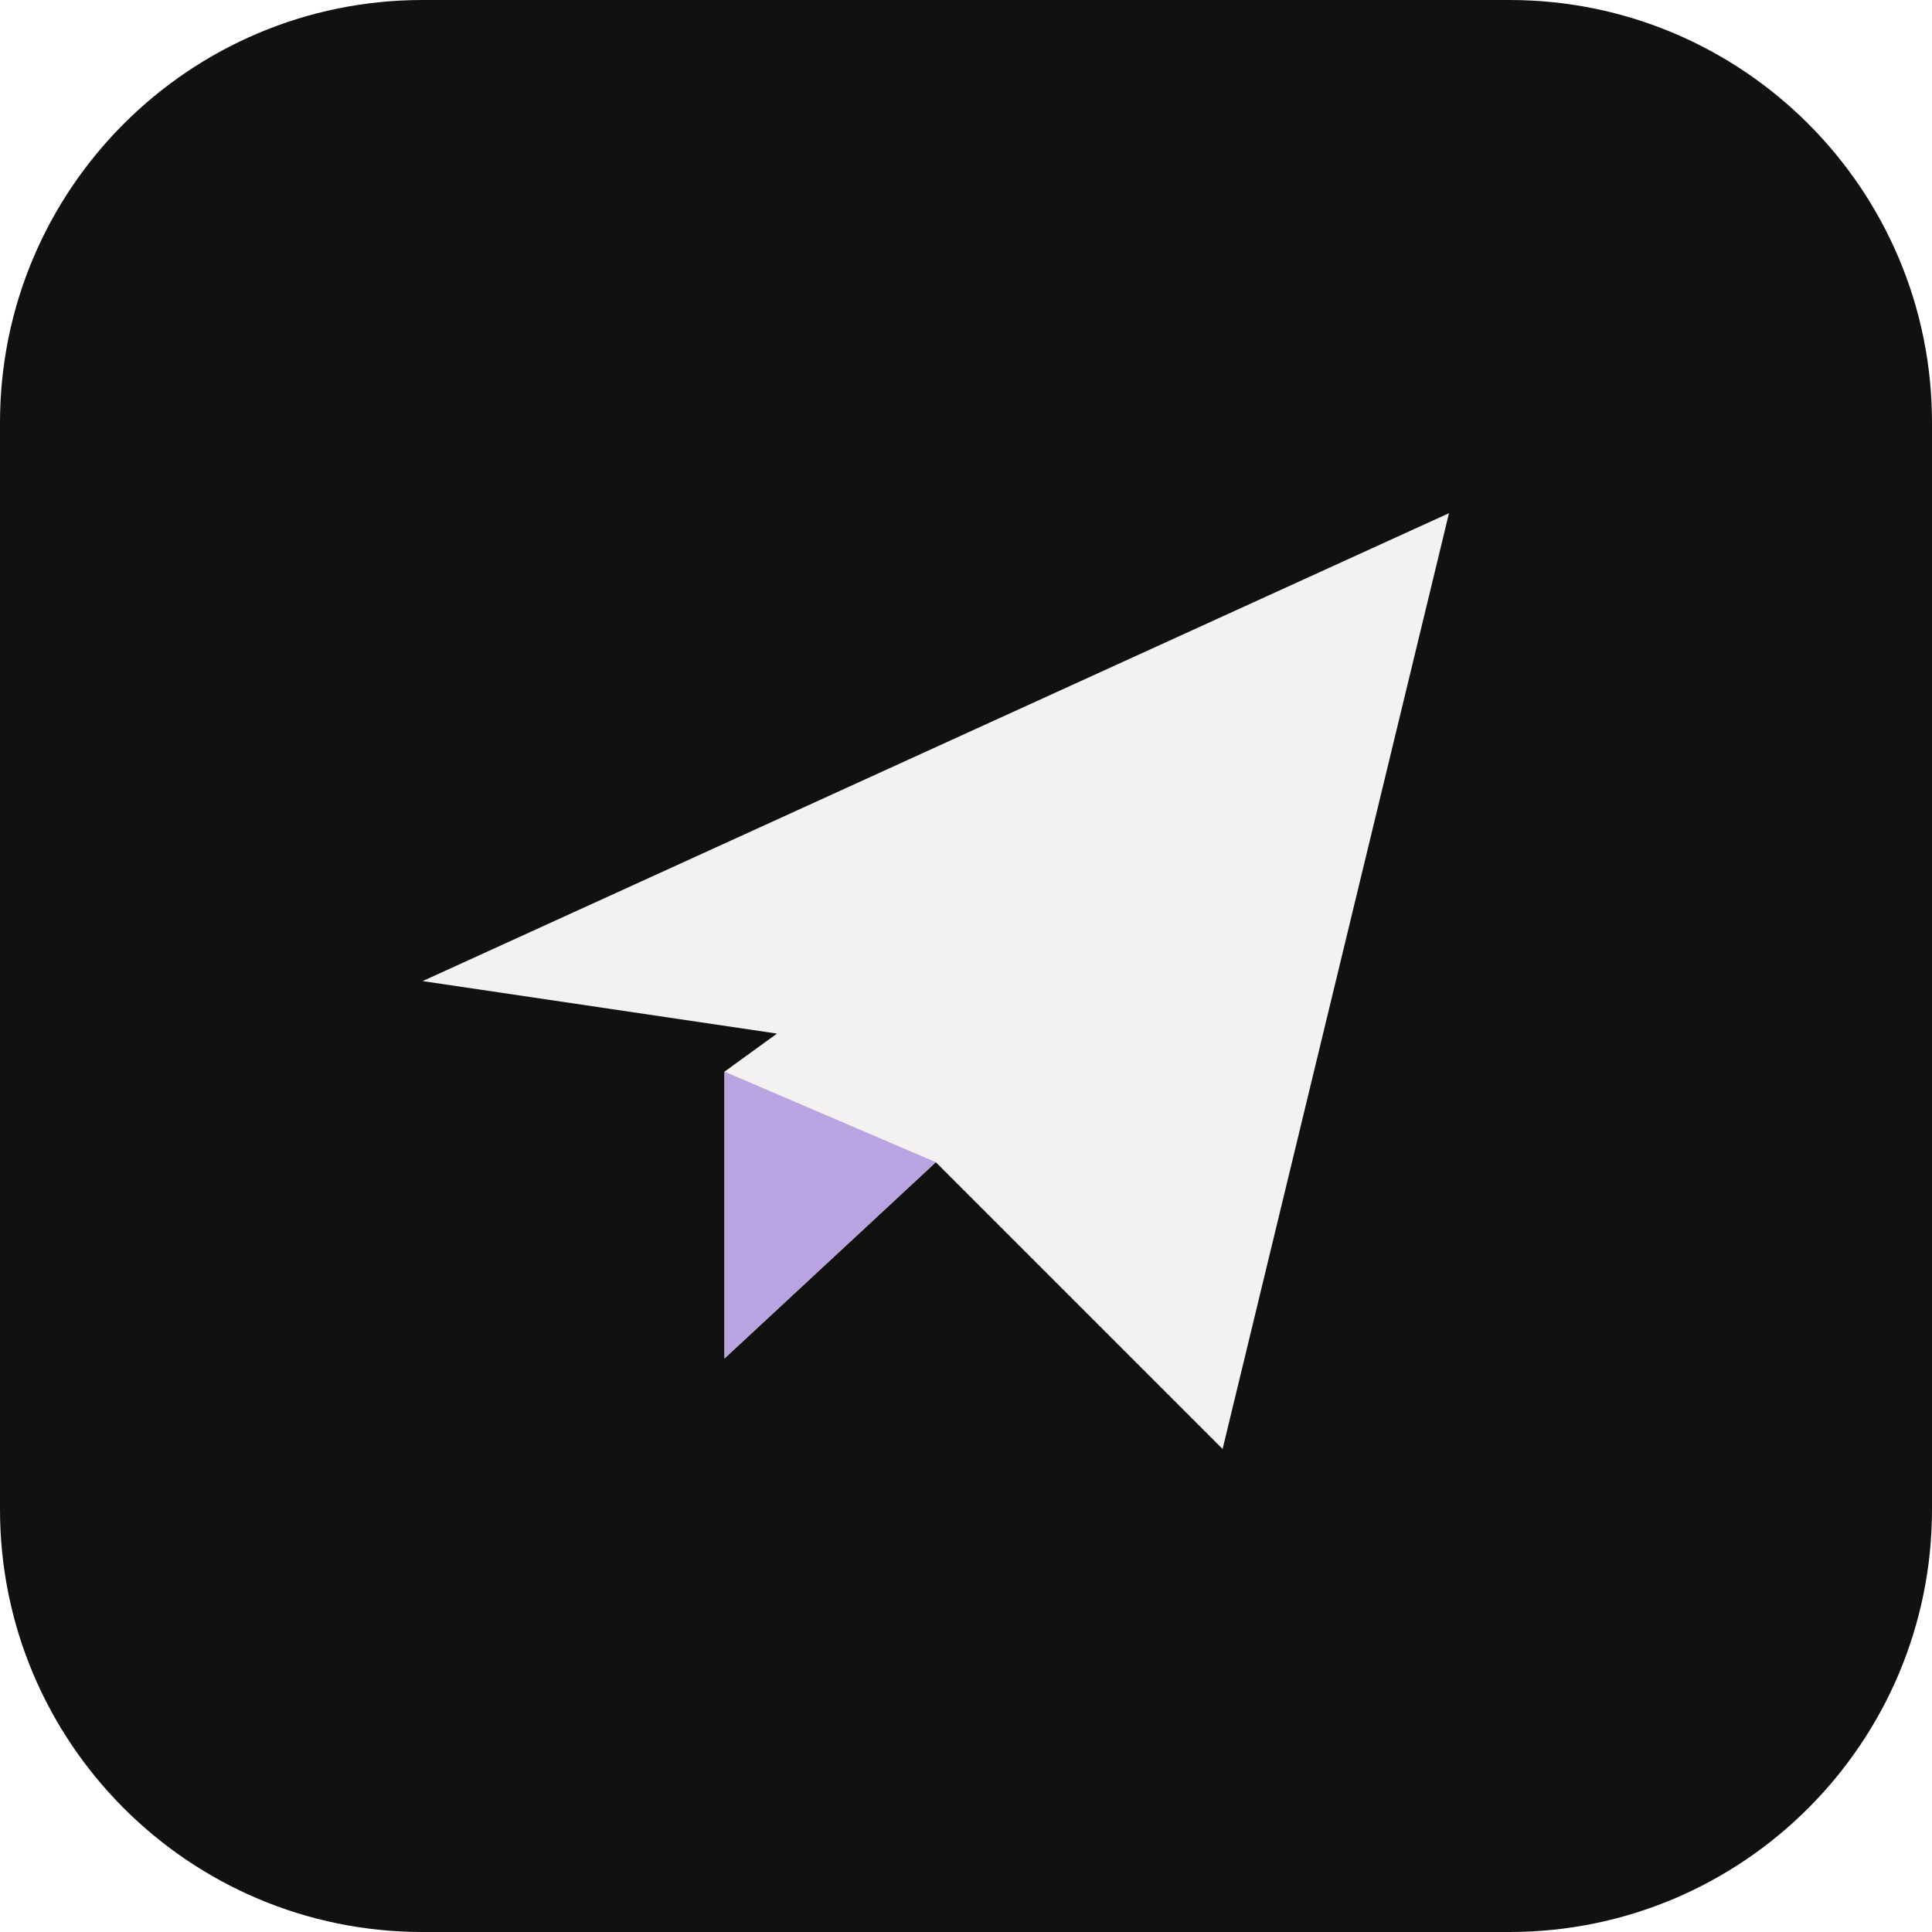
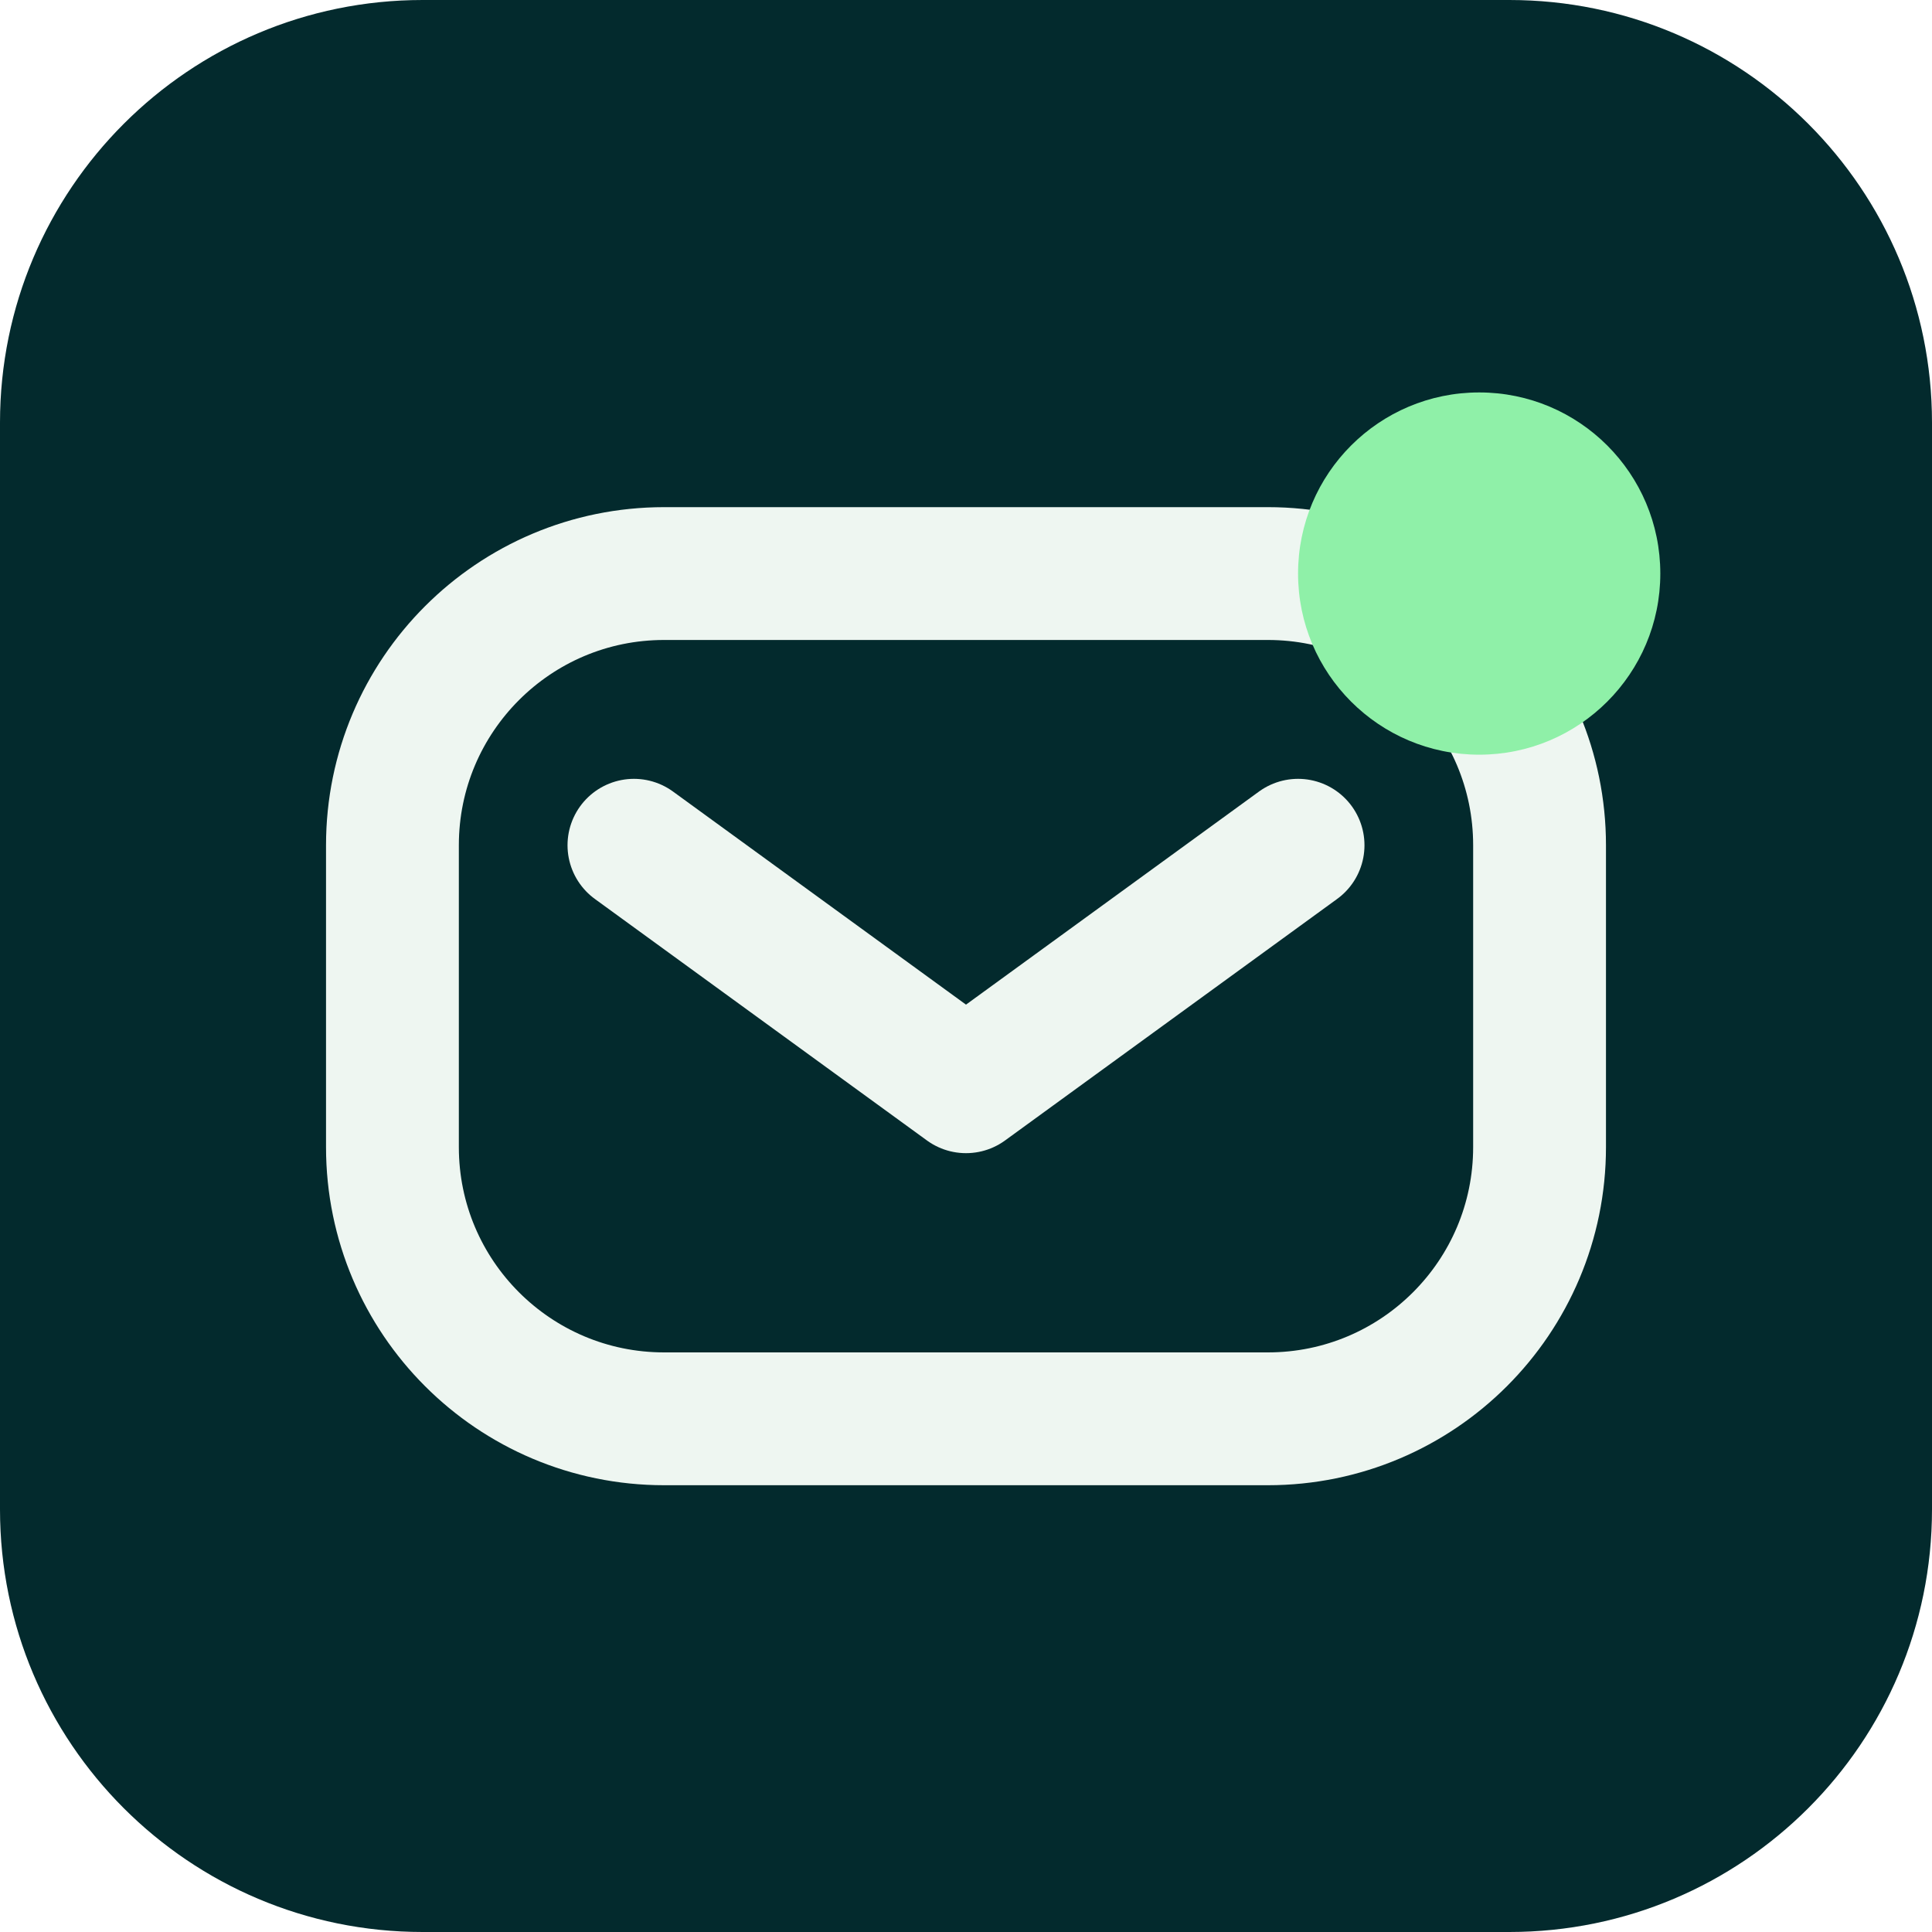
<svg xmlns="http://www.w3.org/2000/svg" viewBox="0 0 64 64">
-   <rect width="64" height="64" rx="14" fill="#111111" />
-   <path d="M14 32.5 48 17 40.5 48 31 38.5 24 45v-9.5L44 21 27.5 34.5Z" fill="#f4f2f0" />
-   <path d="M31 38.5 24 45v-9.5" fill="#b9a3e1" />
+   <rect width="64" height="64" rx="14" fill="#032a2d" />
+   <g fill="none" stroke="#eef6f1" stroke-width="4.4" stroke-linecap="round" stroke-linejoin="round">
+     <rect x="13" y="19" width="38" height="28" rx="9" />
+     <path d="m21 28 11 8 11-8" />
+   </g>
+   <circle cx="49" cy="19" r="6" fill="#8ff0a8" />
</svg>
